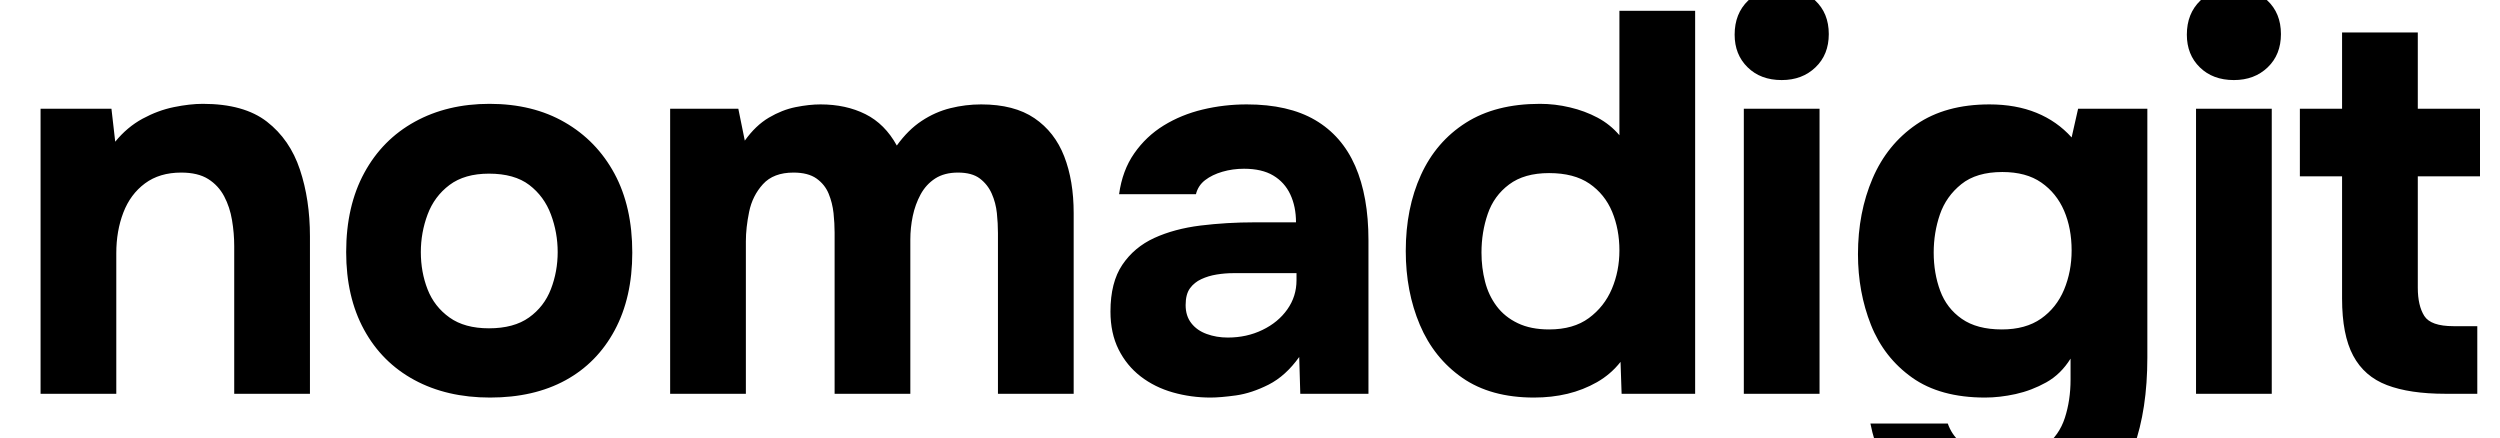
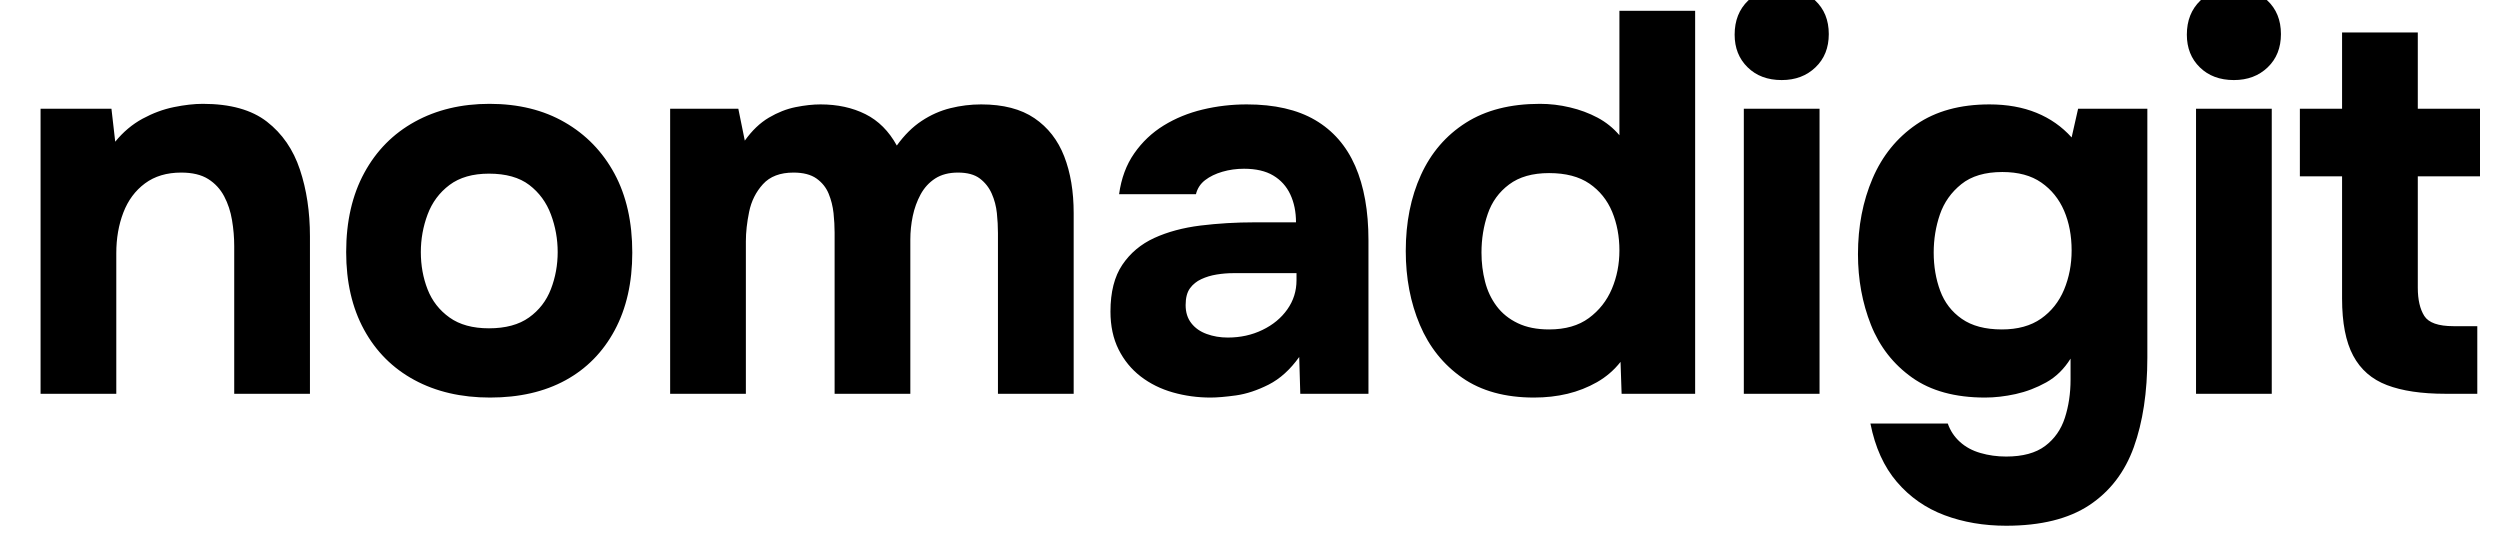
- <svg xmlns="http://www.w3.org/2000/svg" viewBox="0 0 443.71 77.57" width="443.71" height="77.57" role="img" aria-label="Nomadigit">
+ <svg xmlns="http://www.w3.org/2000/svg" viewBox="0 0 443.71 95.23" width="443.71" height="95.23" role="img" aria-label="Nomadigit">
  <path transform="translate(1.92 69.89)" d="M18.72 0L5.28 0L5.28 -50.59L17.86 -50.59L18.53 -44.74Q20.64 -47.33 23.38 -48.82Q26.11 -50.3 28.94 -50.88Q31.78 -51.46 34.08 -51.46L34.08 -51.46Q41.38 -51.46 45.46 -48.29Q49.54 -45.12 51.31 -39.79Q53.09 -34.46 53.09 -27.94L53.09 -27.94L53.09 0L39.65 0L39.65 -26.21Q39.65 -28.51 39.26 -30.82Q38.88 -33.12 37.87 -35.04Q36.86 -36.96 35.04 -38.11Q33.22 -39.26 30.24 -39.26L30.24 -39.26Q26.4 -39.26 23.81 -37.34Q21.22 -35.42 19.97 -32.16Q18.72 -28.9 18.72 -24.96L18.72 -24.96L18.72 0M85.06 0.67L85.06 0.67Q77.38 0.67 71.62 -2.45Q65.86 -5.57 62.69 -11.38Q59.52 -17.18 59.52 -25.15L59.52 -25.15Q59.52 -33.31 62.74 -39.22Q65.95 -45.12 71.71 -48.29Q77.47 -51.46 84.96 -51.46L84.96 -51.46Q92.64 -51.46 98.3 -48.19Q103.97 -44.93 107.14 -39.07Q110.3 -33.22 110.3 -25.06L110.3 -25.06Q110.3 -17.09 107.18 -11.28Q104.06 -5.47 98.45 -2.4Q92.83 0.67 85.06 0.67M84.86 -11.62L84.86 -11.62Q89.28 -11.62 91.97 -13.54Q94.66 -15.46 95.86 -18.58Q97.06 -21.7 97.06 -25.15L97.06 -25.15Q97.06 -28.61 95.86 -31.82Q94.66 -35.04 92.02 -37.06Q89.38 -39.07 84.86 -39.07L84.86 -39.07Q80.54 -39.07 77.86 -37.06Q75.17 -35.04 73.97 -31.82Q72.77 -28.61 72.77 -25.15L72.77 -25.15Q72.77 -21.6 73.97 -18.53Q75.17 -15.46 77.86 -13.54Q80.54 -11.62 84.86 -11.62M130.46 0L117.02 0L117.02 -50.59L129.12 -50.59L130.27 -44.93Q132.19 -47.62 134.54 -49.01Q136.9 -50.4 139.3 -50.88Q141.7 -51.36 143.71 -51.36L143.71 -51.36Q148.22 -51.36 151.68 -49.63Q155.14 -47.9 157.25 -44.06L157.25 -44.06Q159.26 -46.85 161.66 -48.43Q164.06 -50.02 166.75 -50.69Q169.44 -51.36 172.22 -51.36L172.22 -51.36Q178.08 -51.36 181.68 -48.91Q185.28 -46.46 186.96 -42.14Q188.64 -37.82 188.64 -32.06L188.64 -32.06L188.64 0L175.2 0L175.2 -28.51Q175.2 -30.24 175.01 -32.06Q174.82 -33.89 174.1 -35.52Q173.38 -37.15 171.98 -38.21Q170.59 -39.26 168.1 -39.26L168.1 -39.26Q165.7 -39.26 164.06 -38.21Q162.43 -37.15 161.47 -35.38Q160.51 -33.6 160.08 -31.54Q159.65 -29.47 159.65 -27.36L159.65 -27.36L159.65 0L146.21 0L146.21 -28.61Q146.21 -30.24 146.02 -32.06Q145.82 -33.89 145.15 -35.52Q144.48 -37.15 142.99 -38.21Q141.5 -39.26 138.91 -39.26L138.91 -39.26Q135.36 -39.26 133.49 -37.2Q131.62 -35.14 131.04 -32.3Q130.46 -29.47 130.46 -27.07L130.46 -27.07L130.46 0M212.93 0.67L212.93 0.67Q209.47 0.67 206.26 -0.24Q203.04 -1.15 200.54 -3.07Q198.05 -4.99 196.61 -7.87Q195.17 -10.75 195.17 -14.59L195.17 -14.59Q195.17 -19.78 197.28 -22.9Q199.39 -26.02 202.94 -27.65Q206.5 -29.28 211.15 -29.86Q215.81 -30.43 220.8 -30.43L220.8 -30.43L228.1 -30.43Q228.1 -33.22 227.09 -35.38Q226.08 -37.54 224.06 -38.74Q222.05 -39.94 218.88 -39.94L218.88 -39.94Q216.86 -39.94 215.04 -39.41Q213.22 -38.88 211.97 -37.92Q210.72 -36.96 210.34 -35.42L210.34 -35.42L196.7 -35.42Q197.28 -39.65 199.39 -42.67Q201.5 -45.7 204.62 -47.62Q207.74 -49.54 211.54 -50.45Q215.33 -51.36 219.36 -51.36L219.36 -51.36Q226.75 -51.36 231.5 -48.58Q236.26 -45.79 238.61 -40.42Q240.96 -35.04 240.96 -27.26L240.96 -27.26L240.96 0L228.86 0L228.67 -6.53Q226.27 -3.17 223.25 -1.63Q220.22 -0.1 217.44 0.29Q214.66 0.67 212.93 0.67M216 -9.98L216 -9.98Q219.36 -9.98 222.14 -11.33Q224.93 -12.67 226.56 -14.98Q228.19 -17.28 228.19 -20.16L228.19 -20.16L228.19 -21.41L216.96 -21.41Q215.52 -21.41 214.03 -21.17Q212.54 -20.93 211.3 -20.35Q210.05 -19.78 209.28 -18.72Q208.51 -17.66 208.51 -15.74L208.51 -15.74Q208.51 -13.82 209.52 -12.53Q210.53 -11.23 212.26 -10.61Q213.98 -9.98 216 -9.98M270.34 0.67L270.34 0.67Q262.66 0.67 257.62 -2.83Q252.58 -6.34 250.08 -12.24Q247.58 -18.14 247.58 -25.34L247.58 -25.34Q247.58 -32.93 250.27 -38.83Q252.96 -44.74 258.24 -48.1Q263.52 -51.46 271.39 -51.46L271.39 -51.46Q274.08 -51.46 276.72 -50.83Q279.36 -50.21 281.62 -49.01Q283.87 -47.81 285.5 -45.89L285.5 -45.89L285.5 -67.97L298.94 -67.97L298.94 0L285.89 0L285.7 -5.66Q283.97 -3.46 281.52 -2.06Q279.07 -0.67 276.29 0Q273.5 0.67 270.34 0.67M273.02 -11.42L273.02 -11.42Q277.34 -11.42 280.08 -13.44Q282.82 -15.46 284.16 -18.62Q285.5 -21.79 285.5 -25.44L285.5 -25.44Q285.5 -29.18 284.21 -32.3Q282.91 -35.42 280.18 -37.3Q277.44 -39.17 273.02 -39.17L273.02 -39.17Q268.61 -39.17 265.92 -37.15Q263.23 -35.14 262.13 -31.92Q261.02 -28.7 261.02 -25.06L261.02 -25.06Q261.02 -22.37 261.65 -19.92Q262.27 -17.47 263.71 -15.55Q265.15 -13.63 267.46 -12.53Q269.76 -11.42 273.02 -11.42M321.02 0L307.58 0L307.58 -50.59L321.02 -50.59L321.02 0M314.3 -55.68L314.3 -55.68Q310.56 -55.68 308.26 -57.94Q305.95 -60.19 305.95 -63.74L305.95 -63.74Q305.95 -67.49 308.35 -69.79Q310.75 -72.1 314.4 -72.1L314.4 -72.1Q317.76 -72.1 320.21 -69.84Q322.66 -67.58 322.66 -63.84L322.66 -63.84Q322.66 -60.19 320.3 -57.94Q317.95 -55.68 314.3 -55.68M354.14 23.42L354.14 23.42Q348.19 23.42 343.2 21.55Q338.21 19.68 334.75 15.65Q331.3 11.62 330.05 5.28L330.05 5.28L343.78 5.28Q344.45 7.2 345.94 8.54Q347.42 9.89 349.58 10.51Q351.74 11.14 354.14 11.14L354.14 11.14Q358.56 11.14 361.06 9.26Q363.55 7.39 364.56 4.27Q365.57 1.15 365.57 -2.5L365.57 -2.5L365.57 -6.24Q363.84 -3.46 361.25 -2.02Q358.66 -0.58 355.82 0.05Q352.99 0.67 350.4 0.67L350.4 0.67Q342.43 0.67 337.44 -2.88Q332.45 -6.43 330.14 -12.24Q327.84 -18.05 327.84 -24.77L327.84 -24.77Q327.84 -32.16 330.43 -38.21Q333.02 -44.26 338.21 -47.81Q343.39 -51.36 351.17 -51.36L351.17 -51.36Q355.87 -51.36 359.52 -49.87Q363.17 -48.38 365.76 -45.5L365.76 -45.5L366.91 -50.59L379.2 -50.59L379.2 -6.43Q379.2 2.78 376.8 9.46Q374.4 16.13 368.88 19.78Q363.36 23.42 354.14 23.42M353.38 -11.42L353.38 -11.42Q357.6 -11.42 360.34 -13.34Q363.07 -15.26 364.42 -18.48Q365.76 -21.7 365.76 -25.44L365.76 -25.44Q365.76 -29.38 364.42 -32.5Q363.07 -35.62 360.38 -37.49Q357.7 -39.36 353.47 -39.36L353.47 -39.36Q348.86 -39.36 346.18 -37.2Q343.49 -35.04 342.38 -31.82Q341.28 -28.61 341.28 -25.06L341.28 -25.06Q341.28 -21.41 342.43 -18.29Q343.58 -15.17 346.27 -13.3Q348.96 -11.42 353.38 -11.42M401.28 0L387.84 0L387.84 -50.59L401.28 -50.59L401.28 0M394.56 -55.68L394.56 -55.68Q390.82 -55.68 388.51 -57.94Q386.21 -60.19 386.21 -63.74L386.21 -63.74Q386.21 -67.49 388.61 -69.79Q391.01 -72.1 394.66 -72.1L394.66 -72.1Q398.02 -72.1 400.46 -69.84Q402.91 -67.58 402.91 -63.84L402.91 -63.84Q402.91 -60.19 400.56 -57.94Q398.21 -55.68 394.56 -55.68M437.76 0L432.1 0Q425.76 0 421.73 -1.54Q417.7 -3.07 415.73 -6.77Q413.76 -10.46 413.76 -16.9L413.76 -16.9L413.76 -38.59L406.27 -38.59L406.27 -50.59L413.76 -50.59L413.76 -64.13L427.2 -64.13L427.2 -50.59L438.24 -50.59L438.24 -38.59L427.2 -38.59L427.2 -18.82Q427.2 -15.65 428.35 -13.82Q429.5 -12 433.54 -12L433.54 -12L437.76 -12L437.76 0" fill="currentColor" />
</svg>
